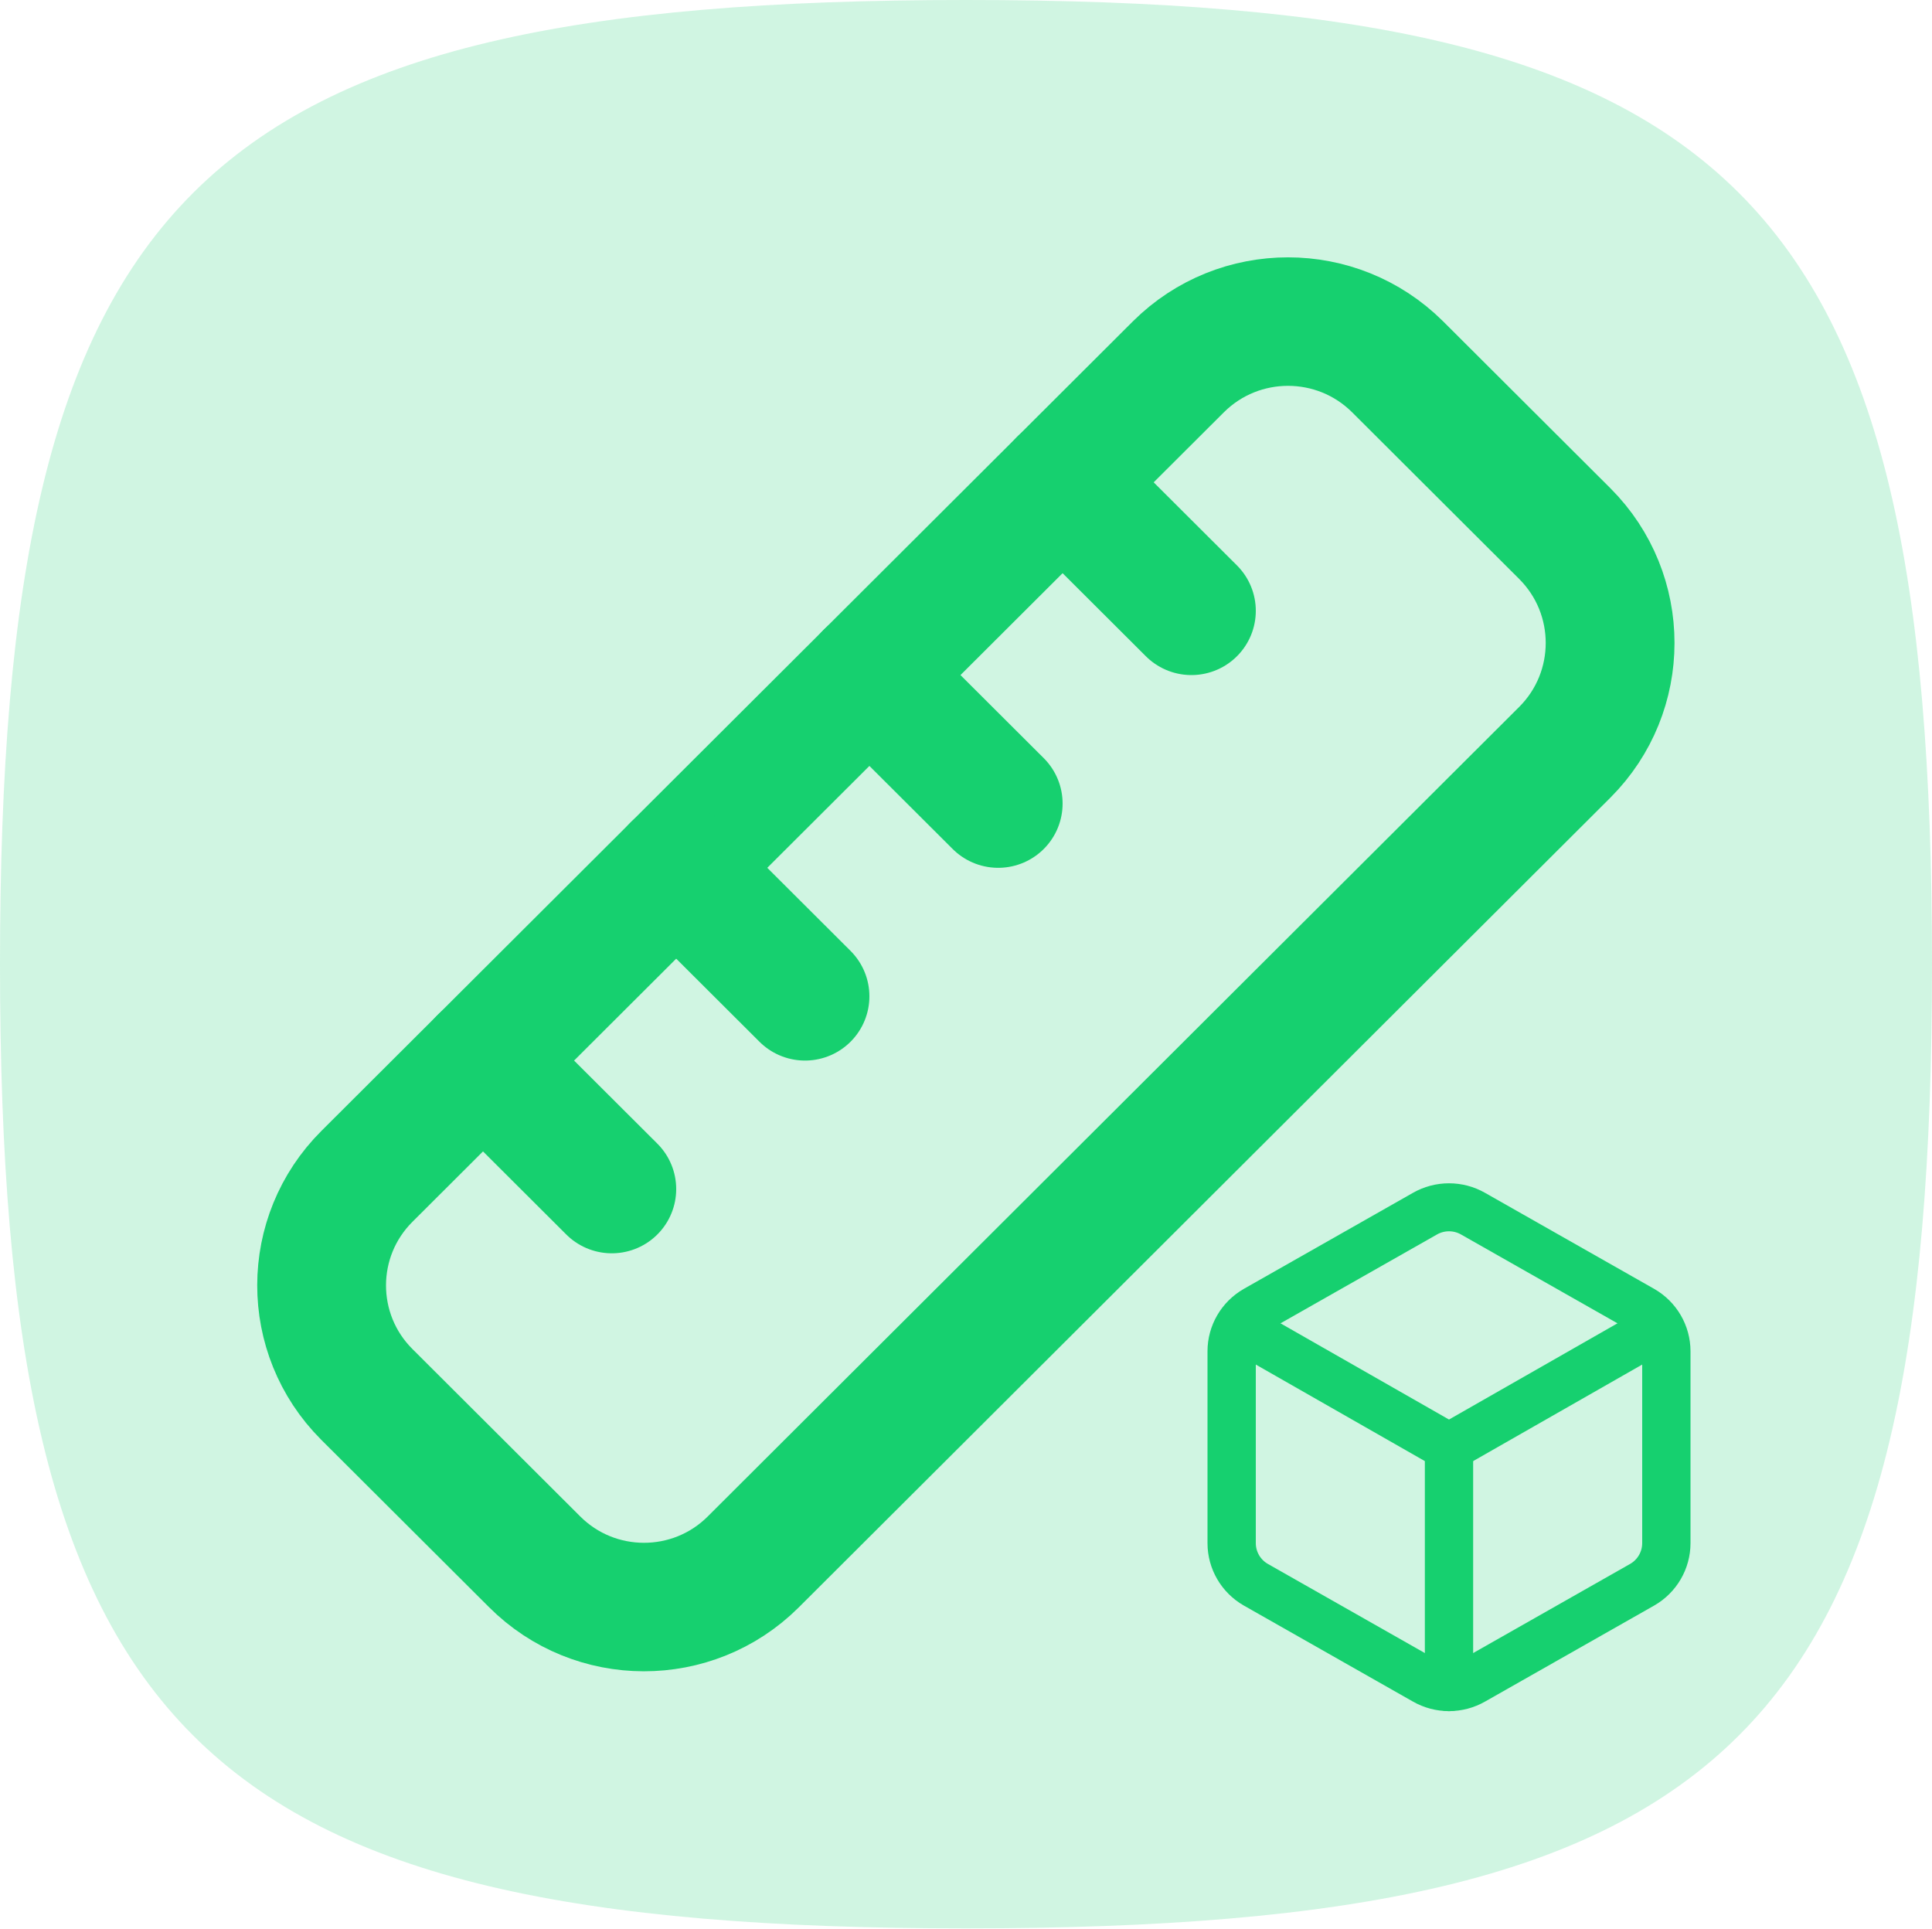
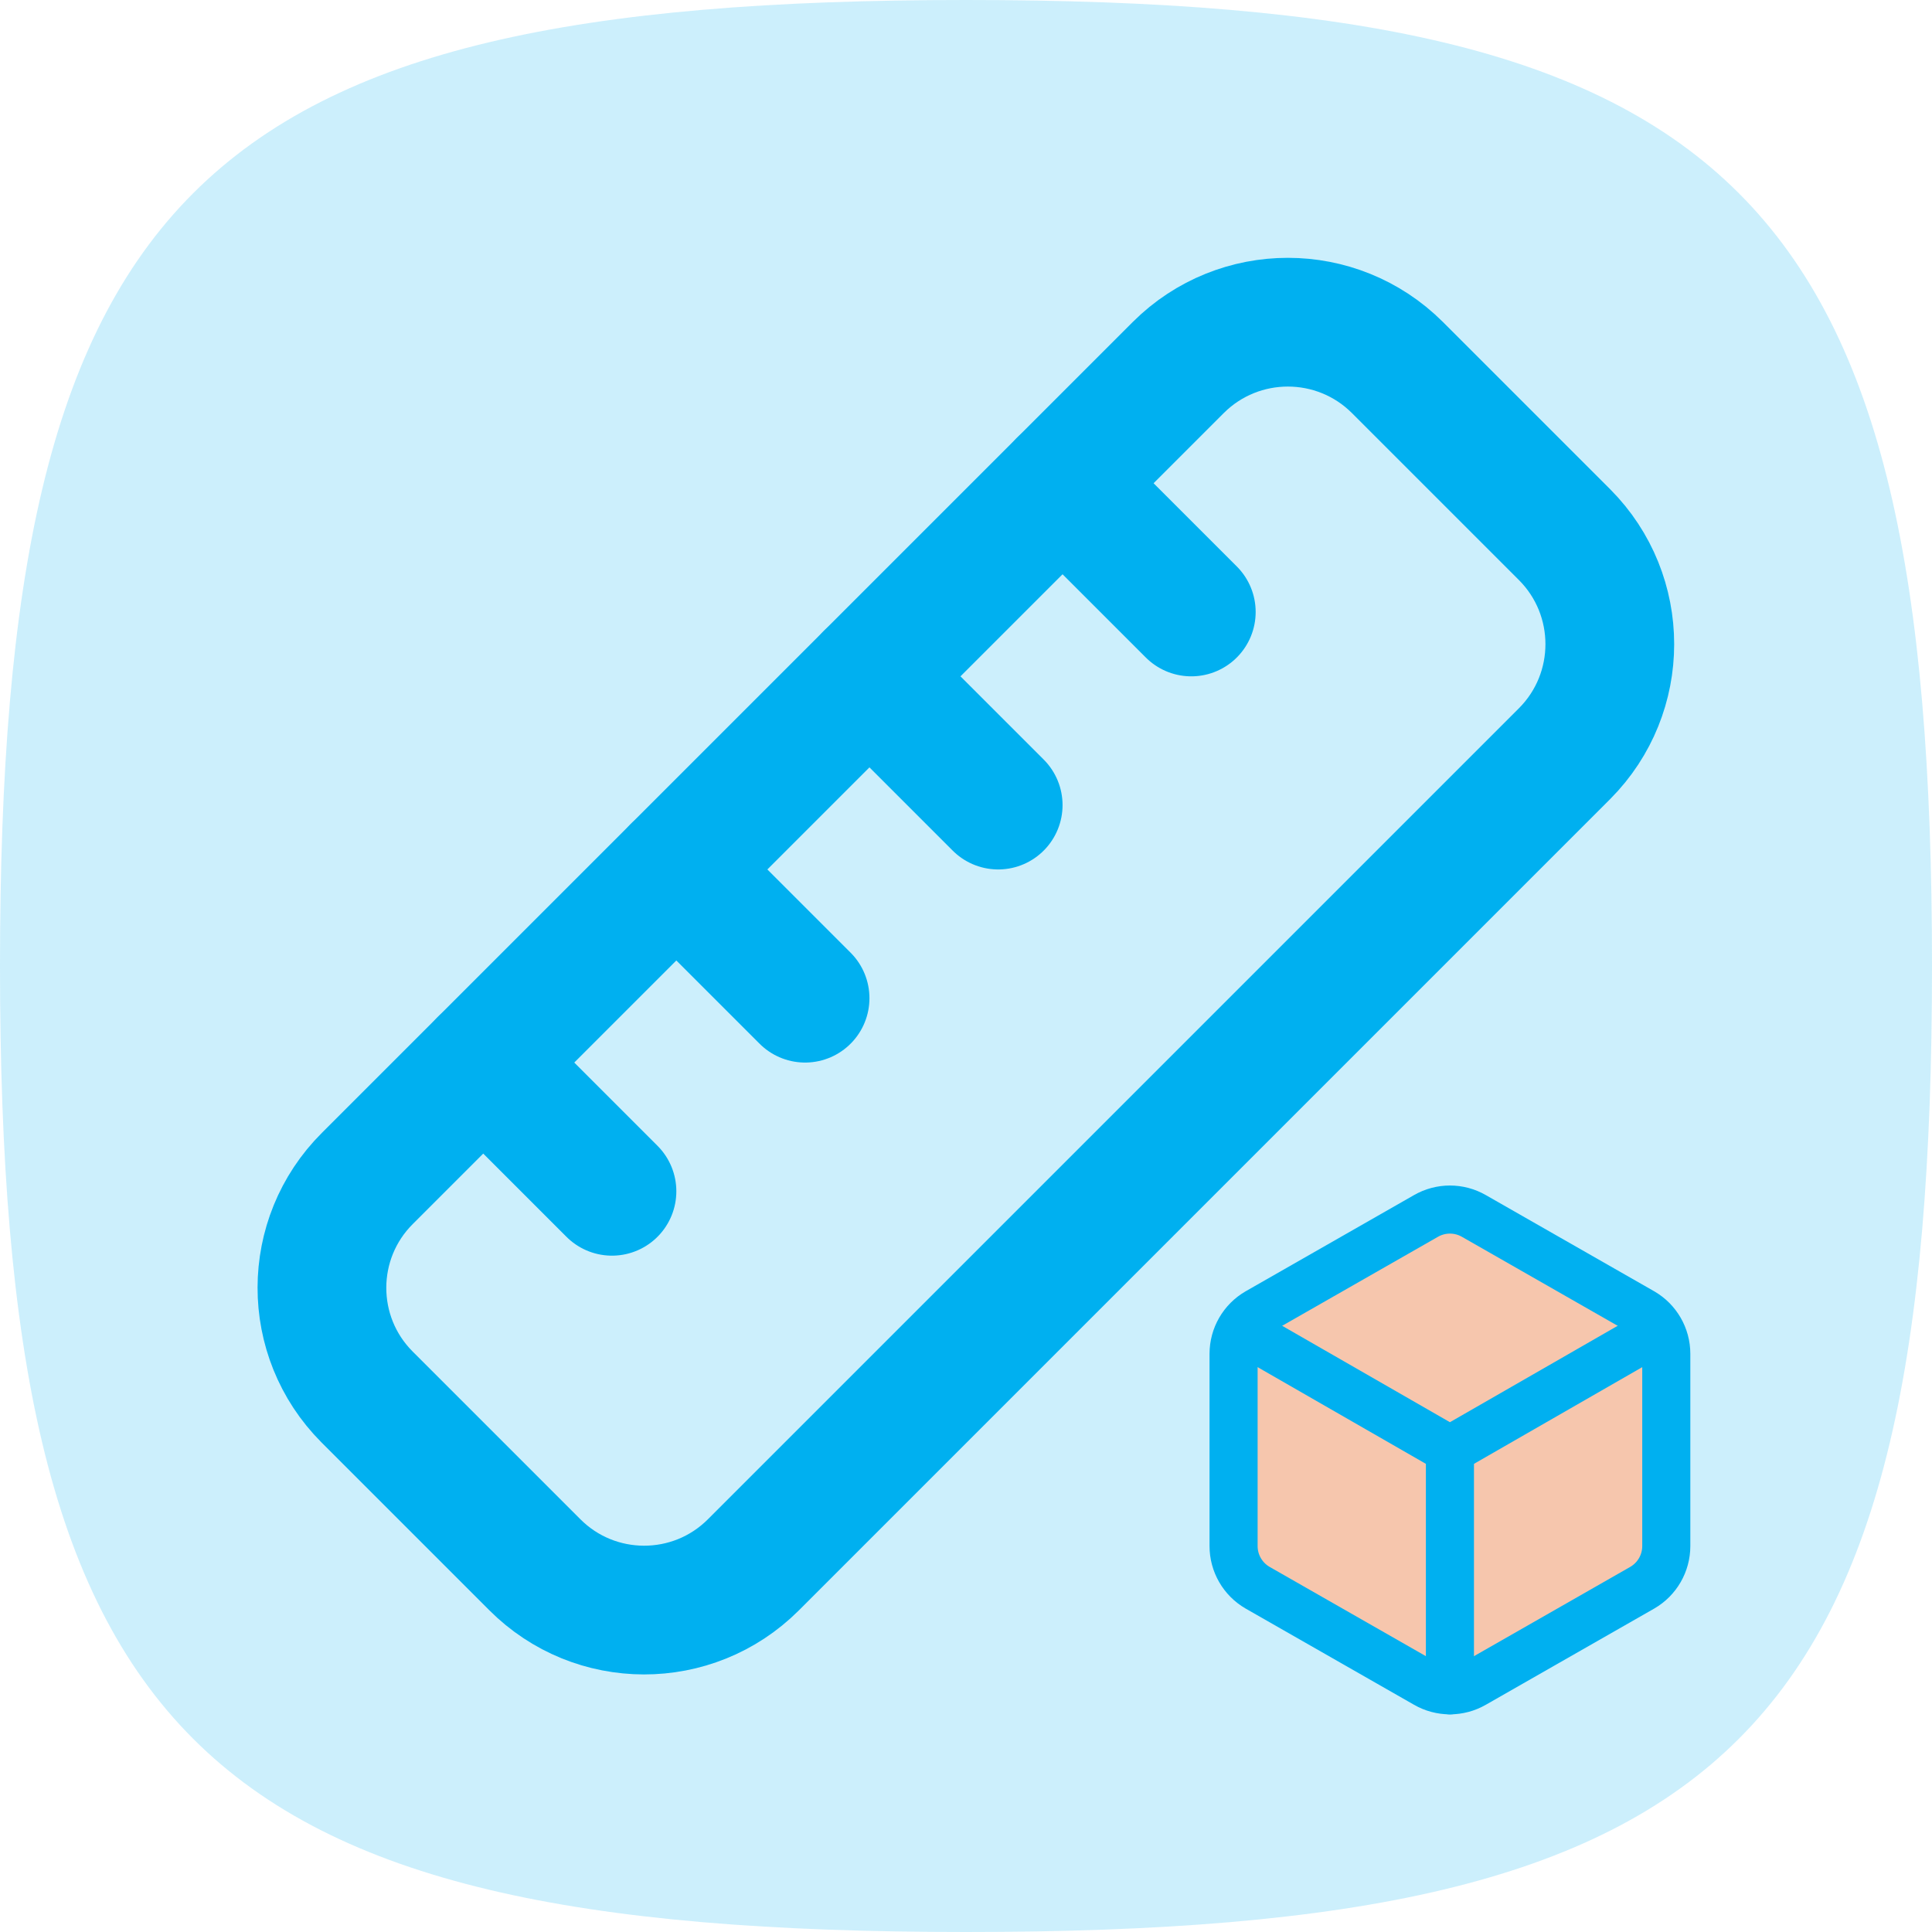
- <svg xmlns="http://www.w3.org/2000/svg" width="520" height="519" xml:space="preserve" overflow="hidden">
+ <svg xmlns="http://www.w3.org/2000/svg" width="519" height="519" xml:space="preserve" overflow="hidden">
  <defs>
    <clipPath id="clip0">
-       <rect x="1342" y="926" width="520" height="519" />
+       <rect x="771" y="848" width="519" height="519" />
    </clipPath>
  </defs>
-   <g clip-path="url(#clip0)" transform="translate(-1342 -926)">
-     <path d="M1342 1185.5C1342 977.9 1394 926 1602 926 1810 926 1862 977.9 1862 1185.5 1862 1393.1 1810 1445 1602 1445 1394 1445 1342 1393.1 1342 1185.5" fill="#16D06F" fill-rule="evenodd" fill-opacity="0.2" />
+   <g clip-path="url(#clip0)" transform="translate(-771 -848)">
+     <path d="M771 1107.5C771 899.9 822.9 848 1030.5 848 1238.1 848 1290 899.9 1290 1107.5 1290 1315.1 1238.1 1367 1030.5 1367 822.9 1367 771 1315.1 771 1107.5" fill="#00B0F0" fill-rule="evenodd" fill-opacity="0.2" />
    <g>
      <g>
        <g>
-           <path d="M135.625 51.667C135.621 47.057 133.159 42.799 129.167 40.494L83.958 14.66C79.962 12.353 75.038 12.353 71.042 14.66L25.833 40.494C21.841 42.799 19.38 47.057 19.375 51.667L19.375 103.333C19.38 107.943 21.841 112.201 25.833 114.506L71.042 140.34C75.038 142.647 79.962 142.647 83.958 140.34L129.167 114.506C133.159 112.201 135.621 107.943 135.625 103.333Z" stroke="#16D06F" stroke-width="12.917" stroke-linecap="round" stroke-linejoin="round" fill="none" transform="matrix(1.00645 0 0 1 1654 1238)" />
-           <path d="M21.312 45.208 77.5 77.5 133.688 45.208" stroke="#16D06F" stroke-width="12.917" stroke-linecap="round" stroke-linejoin="round" fill="none" transform="matrix(1.00645 0 0 1 1654 1238)" />
-           <path d="M77.5 142.083 77.5 77.5" stroke="#16D06F" stroke-width="12.917" stroke-linecap="round" stroke-linejoin="round" fill="none" transform="matrix(1.00645 0 0 1 1654 1238)" />
+           <path d="M1218.62 1211.67C1218.62 1207.06 1216.16 1202.8 1212.17 1200.49L1166.96 1174.66C1162.96 1172.35 1158.04 1172.35 1154.04 1174.66L1108.83 1200.49C1104.84 1202.8 1102.38 1207.06 1102.38 1211.67L1102.38 1263.33C1102.38 1267.94 1104.84 1272.2 1108.83 1274.51L1154.04 1300.34C1158.04 1302.65 1162.96 1302.65 1166.96 1300.34L1212.17 1274.51C1216.16 1272.2 1218.62 1267.94 1218.62 1263.33Z" stroke="#00B0F0" stroke-width="12.917" stroke-linecap="round" stroke-linejoin="round" fill="#F6C6AD" />
+           <path d="M1104.31 1205.21 1160.5 1237.5 1216.69 1205.21" stroke="#00B0F0" stroke-width="12.917" stroke-linecap="round" stroke-linejoin="round" fill="#F6C6AD" />
+           <path d="M1160.5 1302.08 1160.5 1237.5" stroke="#00B0F0" stroke-width="12.917" stroke-linecap="round" stroke-linejoin="round" fill="none" />
        </g>
      </g>
    </g>
    <g>
      <g>
        <g>
-           <path d="M368.312 264.562C384.548 280.741 384.593 307.017 368.414 323.252 368.38 323.287 368.347 323.319 368.312 323.354L323.354 368.312C307.176 384.548 280.9 384.593 264.664 368.414 264.63 368.38 264.597 368.347 264.562 368.312L46.688 150.437C30.508 134.18 30.508 107.904 46.688 91.646L91.646 46.688C107.904 30.508 134.18 30.508 150.437 46.688Z" stroke="#16D06F" stroke-width="34.583" stroke-linecap="round" stroke-linejoin="round" fill="none" transform="matrix(-1.00241 0 0 1 1810 978)" />
-           <path d="M250.729 216.146 285.312 181.562" stroke="#16D06F" stroke-width="34.583" stroke-linecap="round" stroke-linejoin="round" fill="none" transform="matrix(-1.00241 0 0 1 1810 978)" />
-           <path d="M198.854 164.271 233.437 129.687" stroke="#16D06F" stroke-width="34.583" stroke-linecap="round" stroke-linejoin="round" fill="none" transform="matrix(-1.00241 0 0 1 1810 978)" />
-           <path d="M146.979 112.396 181.562 77.812" stroke="#16D06F" stroke-width="34.583" stroke-linecap="round" stroke-linejoin="round" fill="none" transform="matrix(-1.00241 0 0 1 1810 978)" />
-           <path d="M302.604 268.021 337.187 233.437" stroke="#16D06F" stroke-width="34.583" stroke-linecap="round" stroke-linejoin="round" fill="none" transform="matrix(-1.00241 0 0 1 1810 978)" />
+           <path d="M368.312 264.562C384.548 280.741 384.593 307.017 368.414 323.252 368.38 323.287 368.347 323.319 368.312 323.354L323.354 368.312C307.176 384.548 280.9 384.593 264.664 368.414 264.63 368.38 264.597 368.347 264.562 368.312L46.688 150.437C30.508 134.18 30.508 107.904 46.688 91.646L91.646 46.688C107.904 30.508 134.18 30.508 150.437 46.688Z" stroke="#00B0F0" stroke-width="34.583" stroke-linecap="round" stroke-linejoin="round" fill="none" transform="matrix(-1 0 0 1 1238 900)" />
+           <path d="M250.729 216.146 285.312 181.562" stroke="#00B0F0" stroke-width="34.583" stroke-linecap="round" stroke-linejoin="round" fill="none" transform="matrix(-1 0 0 1 1238 900)" />
+           <path d="M198.854 164.271 233.437 129.687" stroke="#00B0F0" stroke-width="34.583" stroke-linecap="round" stroke-linejoin="round" fill="none" transform="matrix(-1 0 0 1 1238 900)" />
+           <path d="M146.979 112.396 181.562 77.812" stroke="#00B0F0" stroke-width="34.583" stroke-linecap="round" stroke-linejoin="round" fill="none" transform="matrix(-1 0 0 1 1238 900)" />
+           <path d="M302.604 268.021 337.187 233.437" stroke="#00B0F0" stroke-width="34.583" stroke-linecap="round" stroke-linejoin="round" fill="none" transform="matrix(-1 0 0 1 1238 900)" />
        </g>
      </g>
    </g>
  </g>
</svg>
